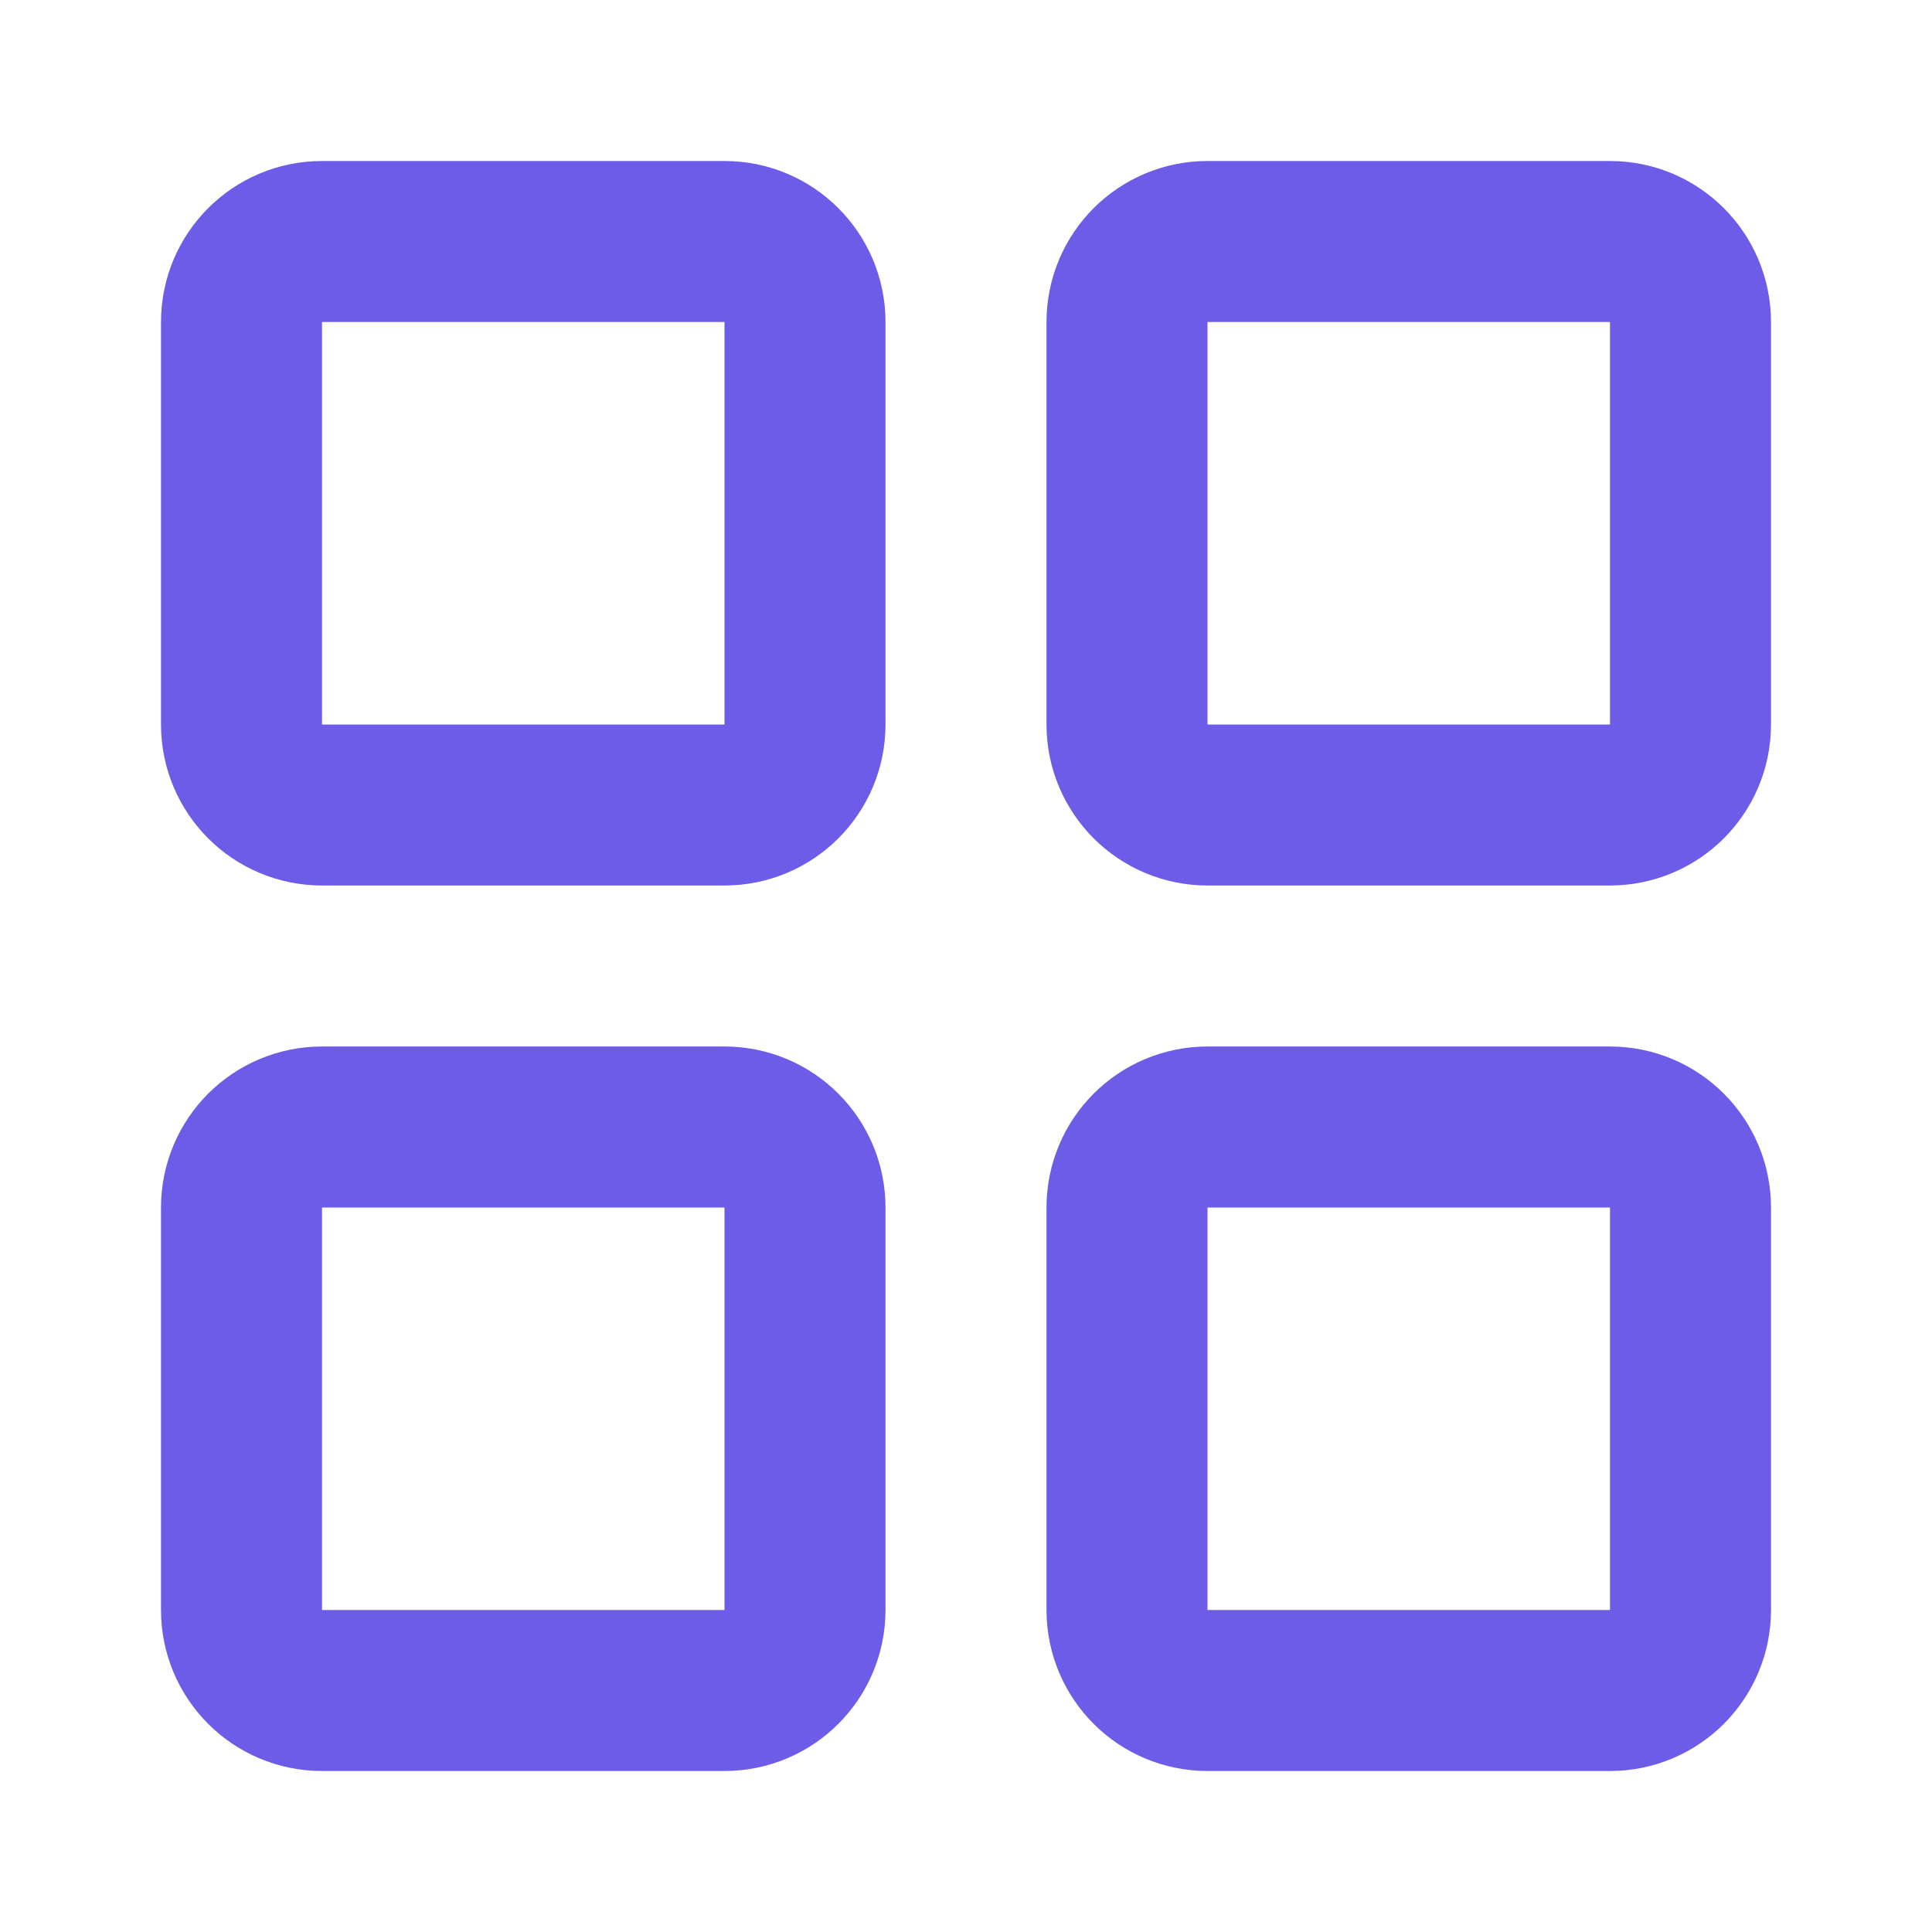
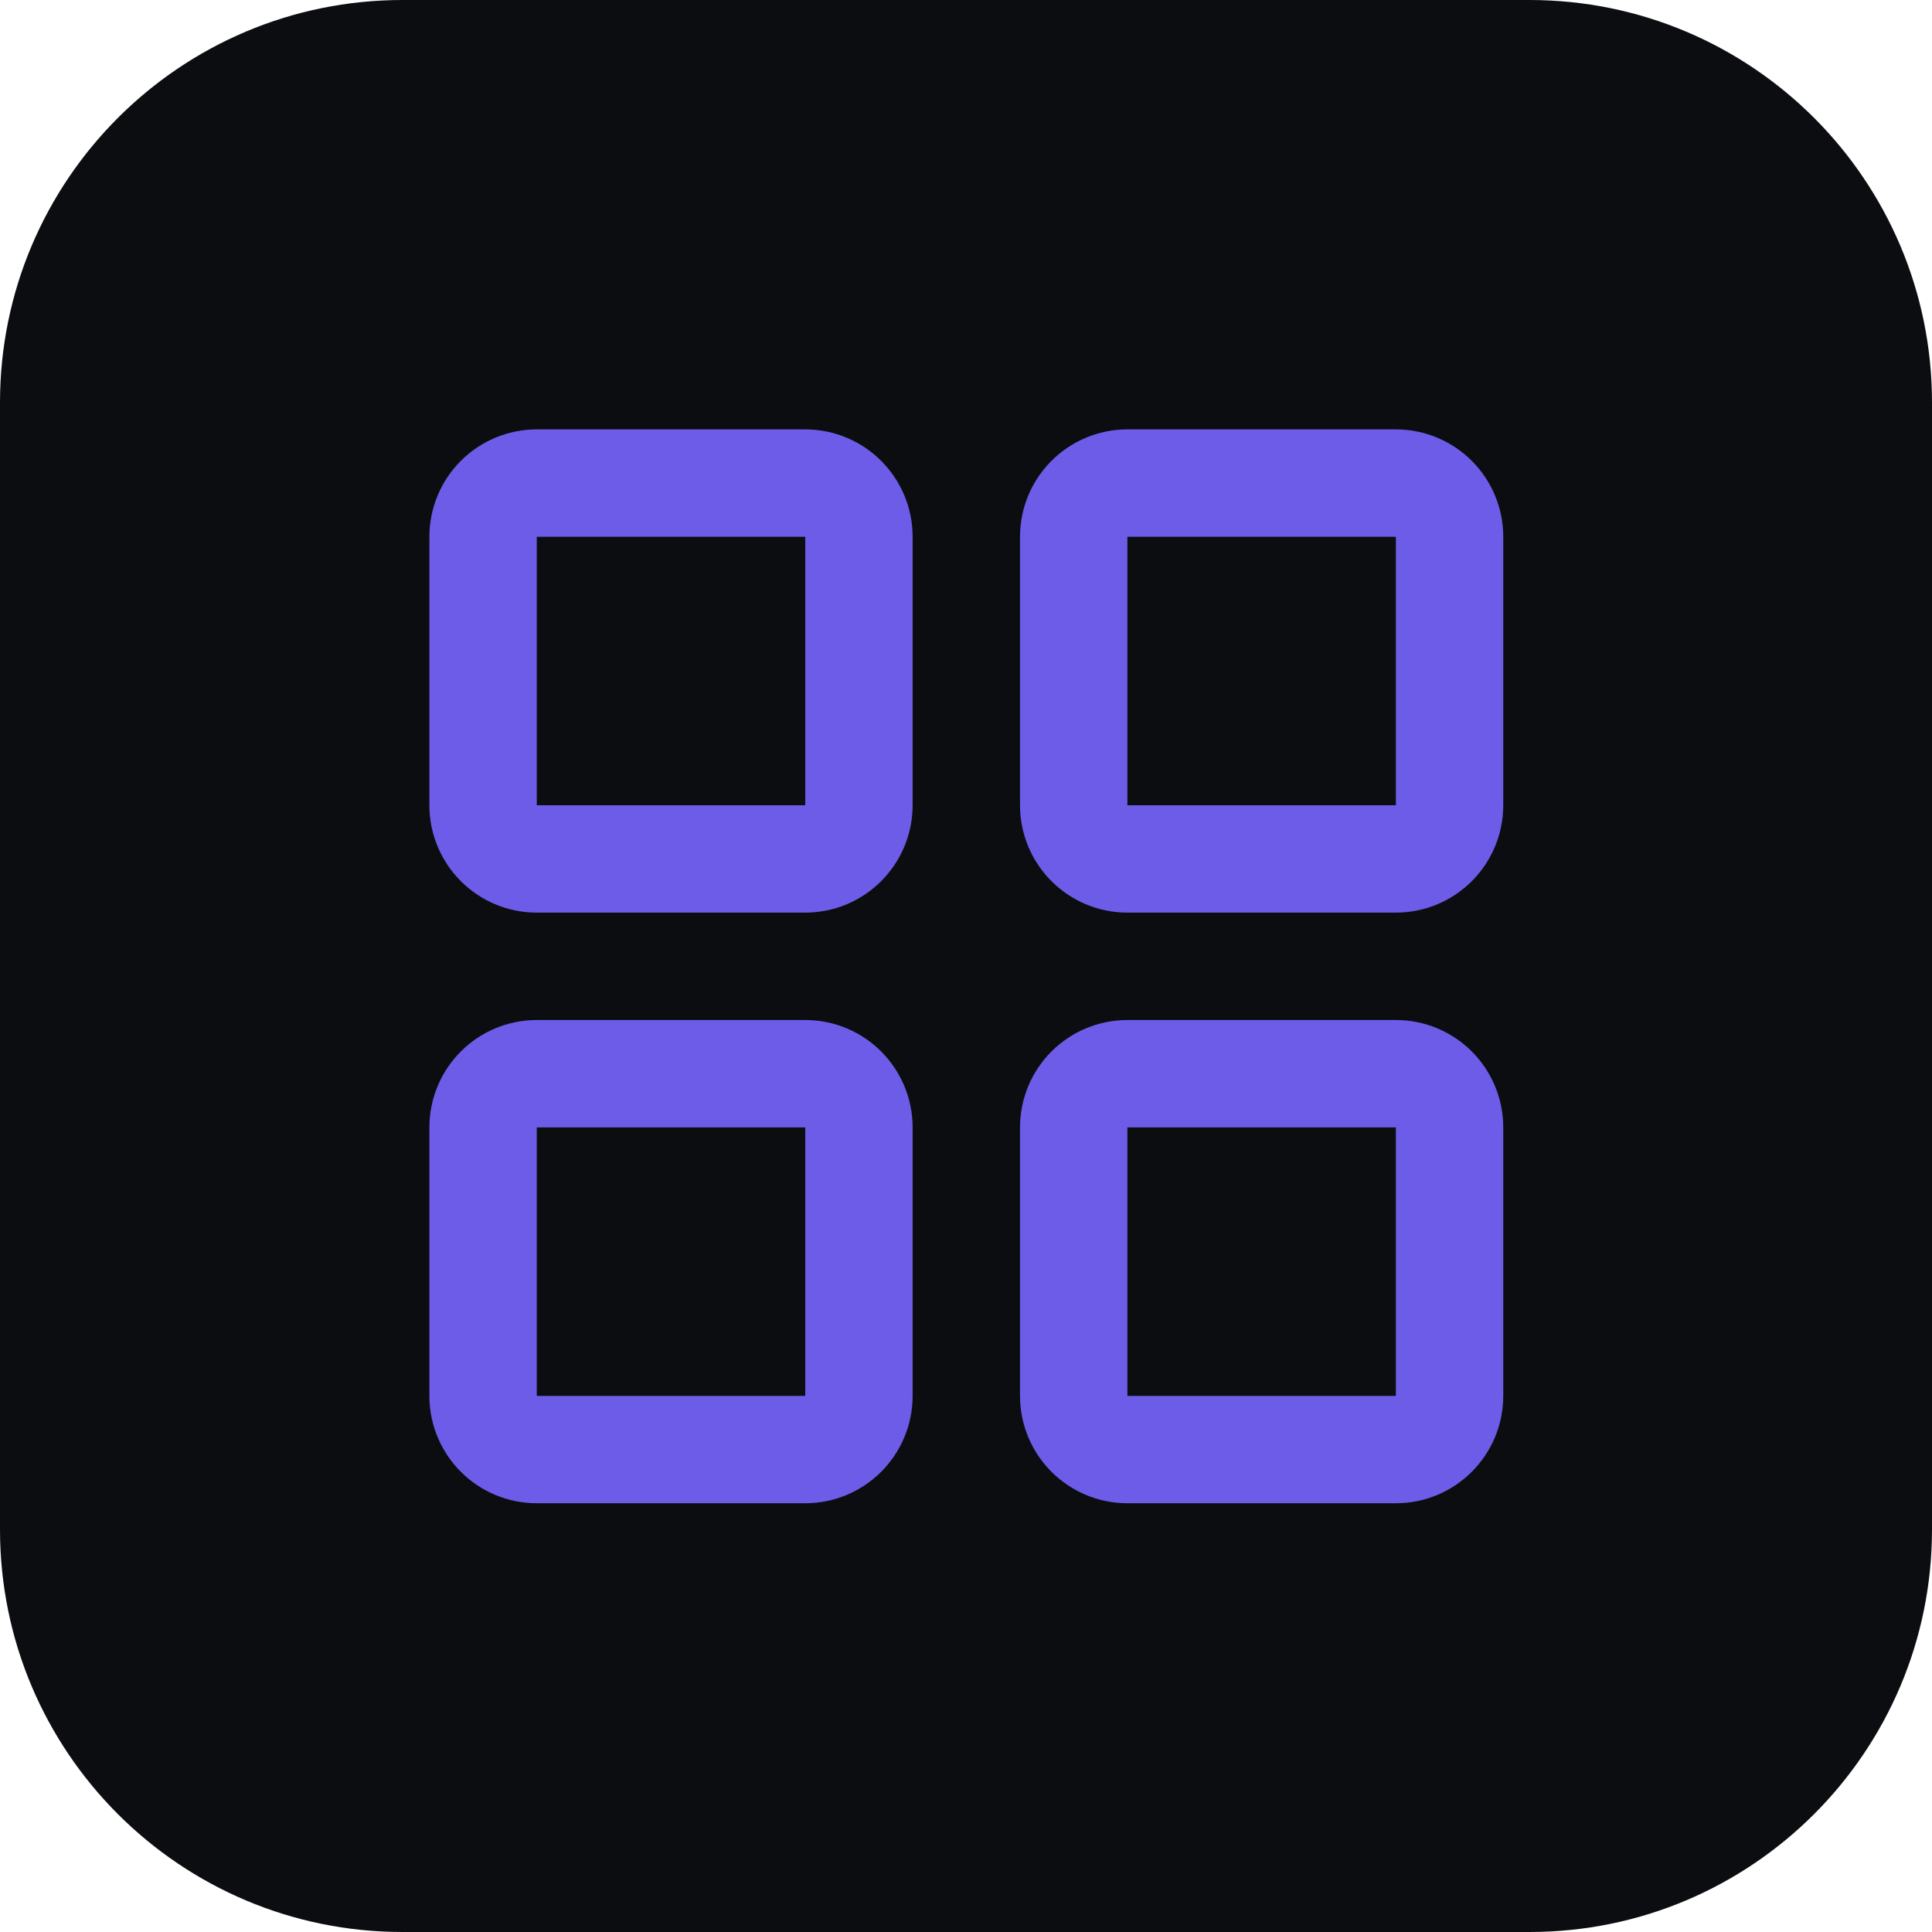
- <svg xmlns="http://www.w3.org/2000/svg" viewBox="0 0 24 24" fill="none" stroke="#6c5ce7" stroke-width="2" stroke-linecap="round" stroke-linejoin="round">
-   <rect x="3" y="3" width="7" height="7" rx="1" />
-   <rect x="14" y="3" width="7" height="7" rx="1" />
-   <rect x="3" y="14" width="7" height="7" rx="1" />
-   <rect x="14" y="14" width="7" height="7" rx="1" />
+ <svg xmlns="http://www.w3.org/2000/svg" viewBox="0 0 24 24">
+   <rect width="24" height="24" rx="5" fill="#0B0D10" />
+   <g transform="translate(4, 4) scale(0.667)">
+     <rect x="3" y="3" width="7" height="7" rx="1" fill="none" stroke="#6c5ce7" stroke-width="2" stroke-linecap="round" stroke-linejoin="round" />
+     <rect x="14" y="3" width="7" height="7" rx="1" fill="none" stroke="#6c5ce7" stroke-width="2" stroke-linecap="round" stroke-linejoin="round" />
+     <rect x="3" y="14" width="7" height="7" rx="1" fill="none" stroke="#6c5ce7" stroke-width="2" stroke-linecap="round" stroke-linejoin="round" />
+     <rect x="14" y="14" width="7" height="7" rx="1" fill="none" stroke="#6c5ce7" stroke-width="2" stroke-linecap="round" stroke-linejoin="round" />
+   </g>
</svg>
